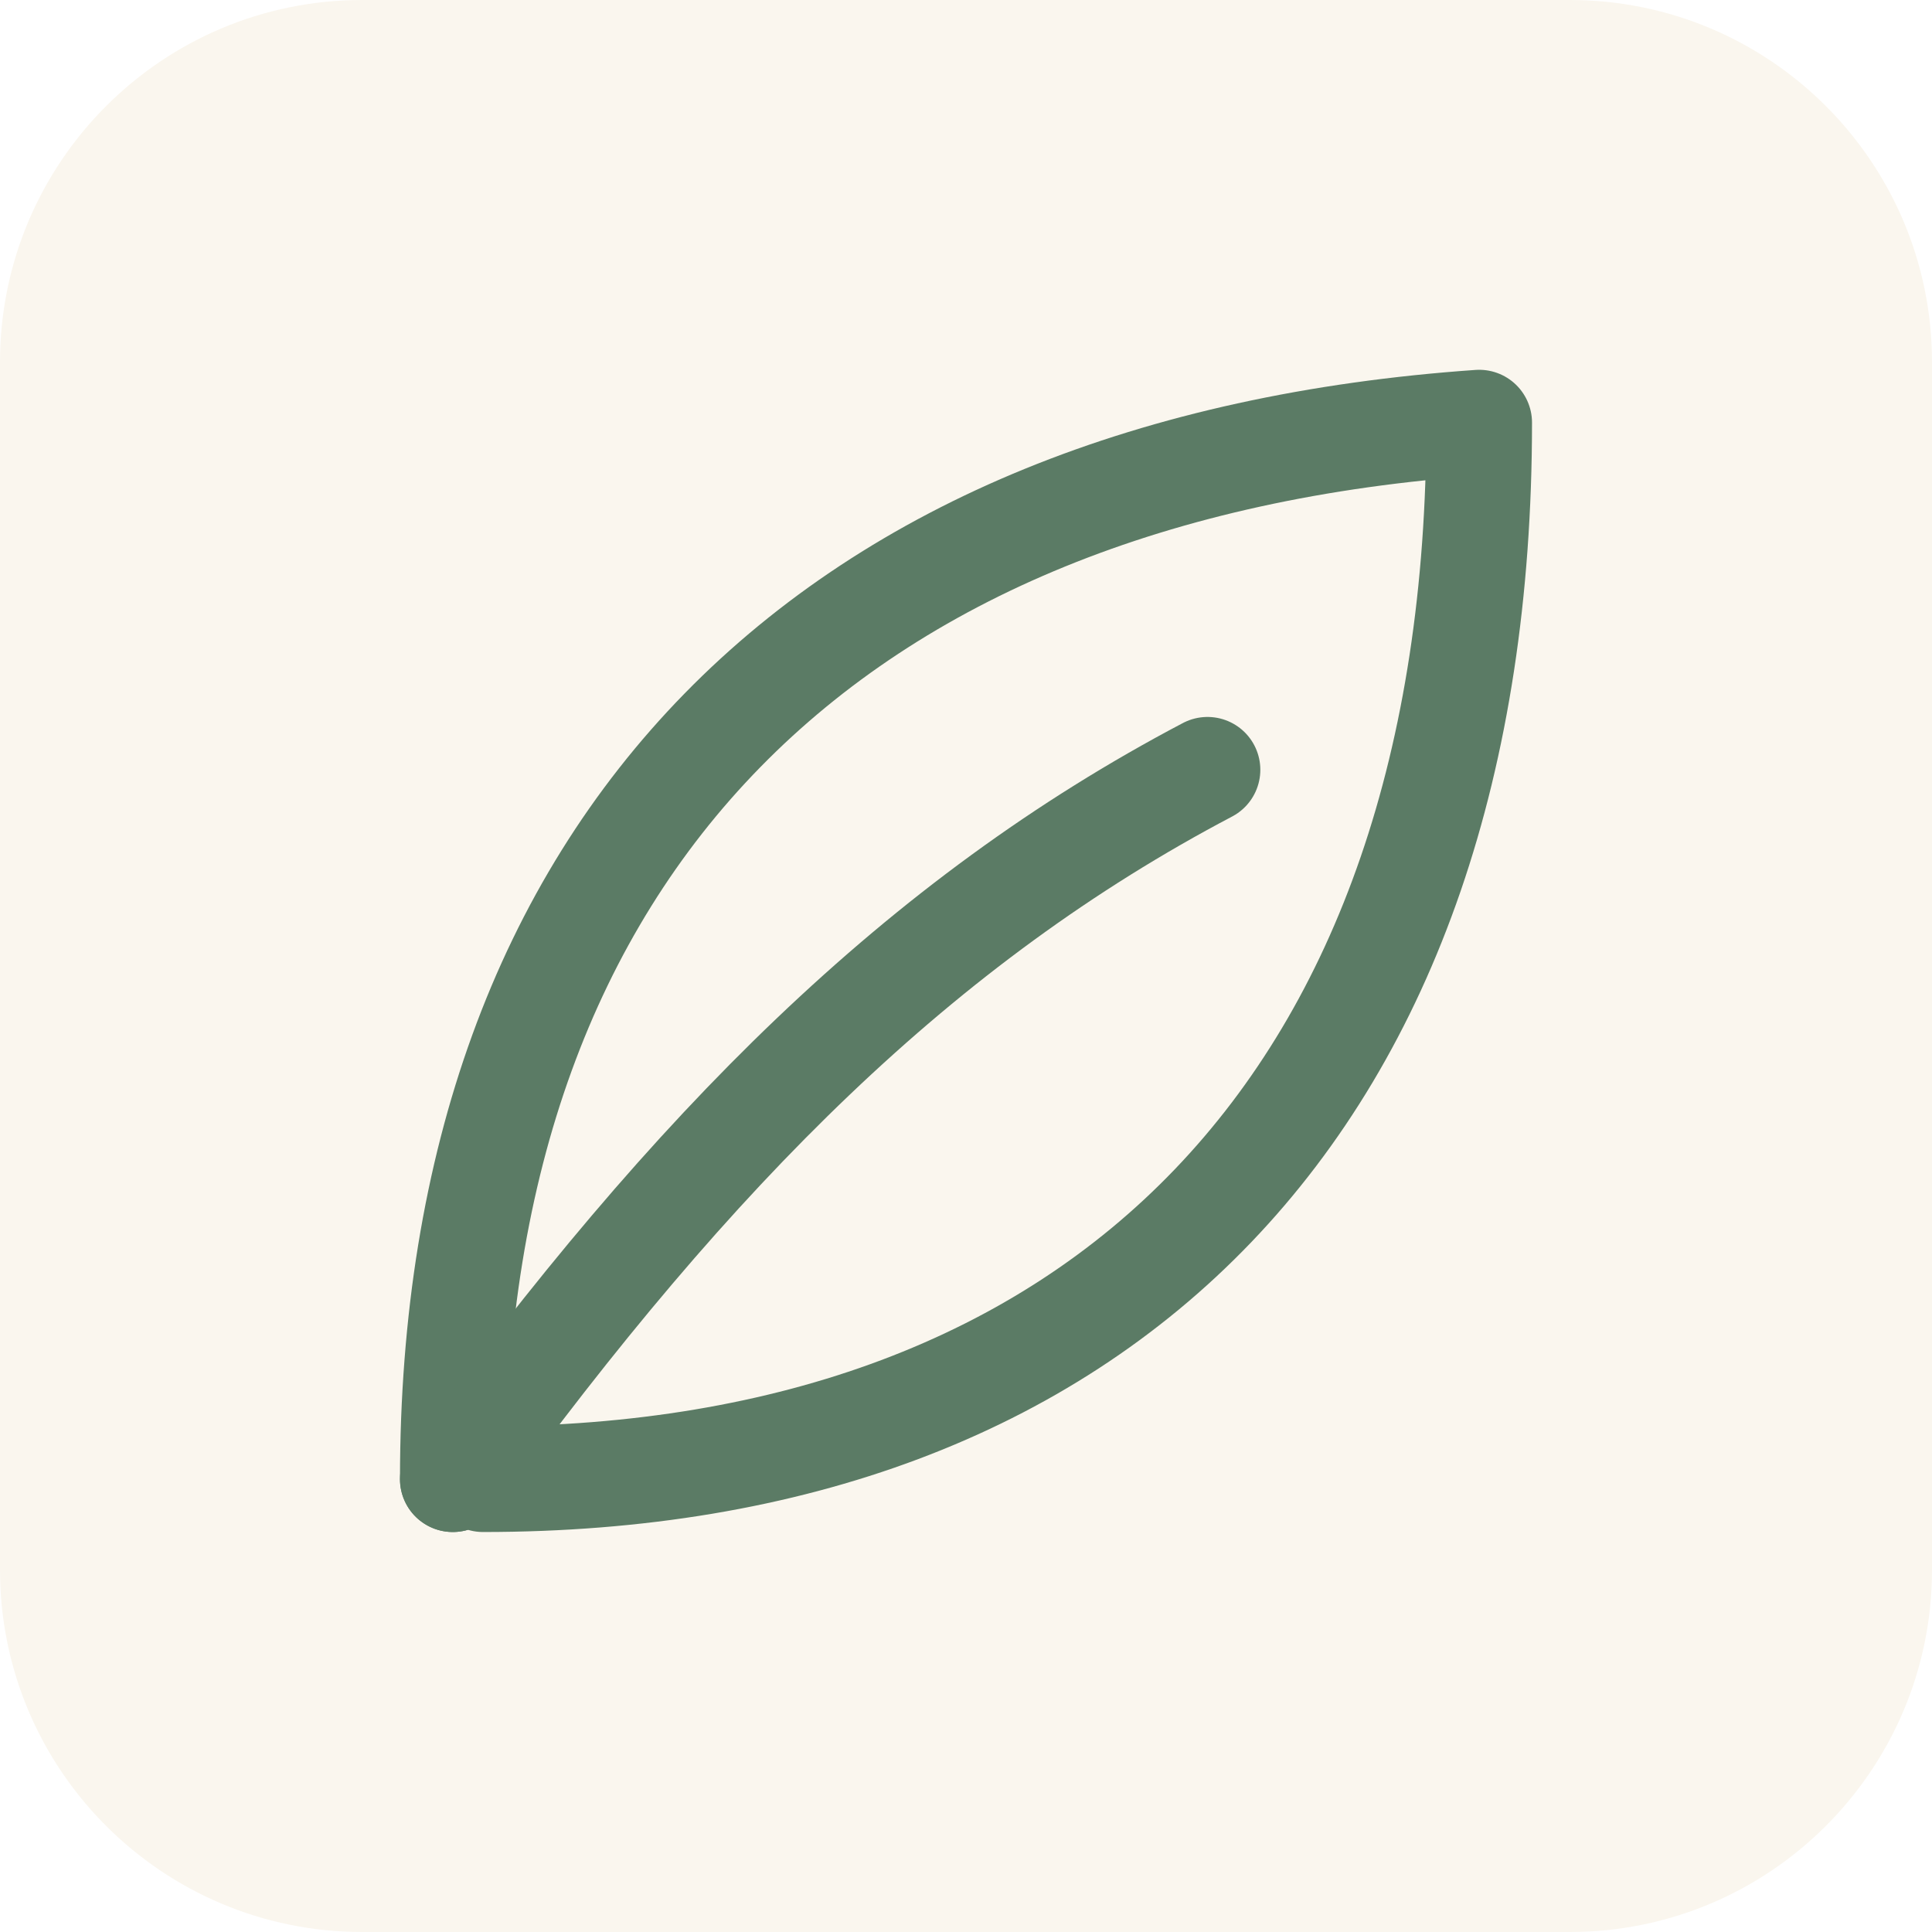
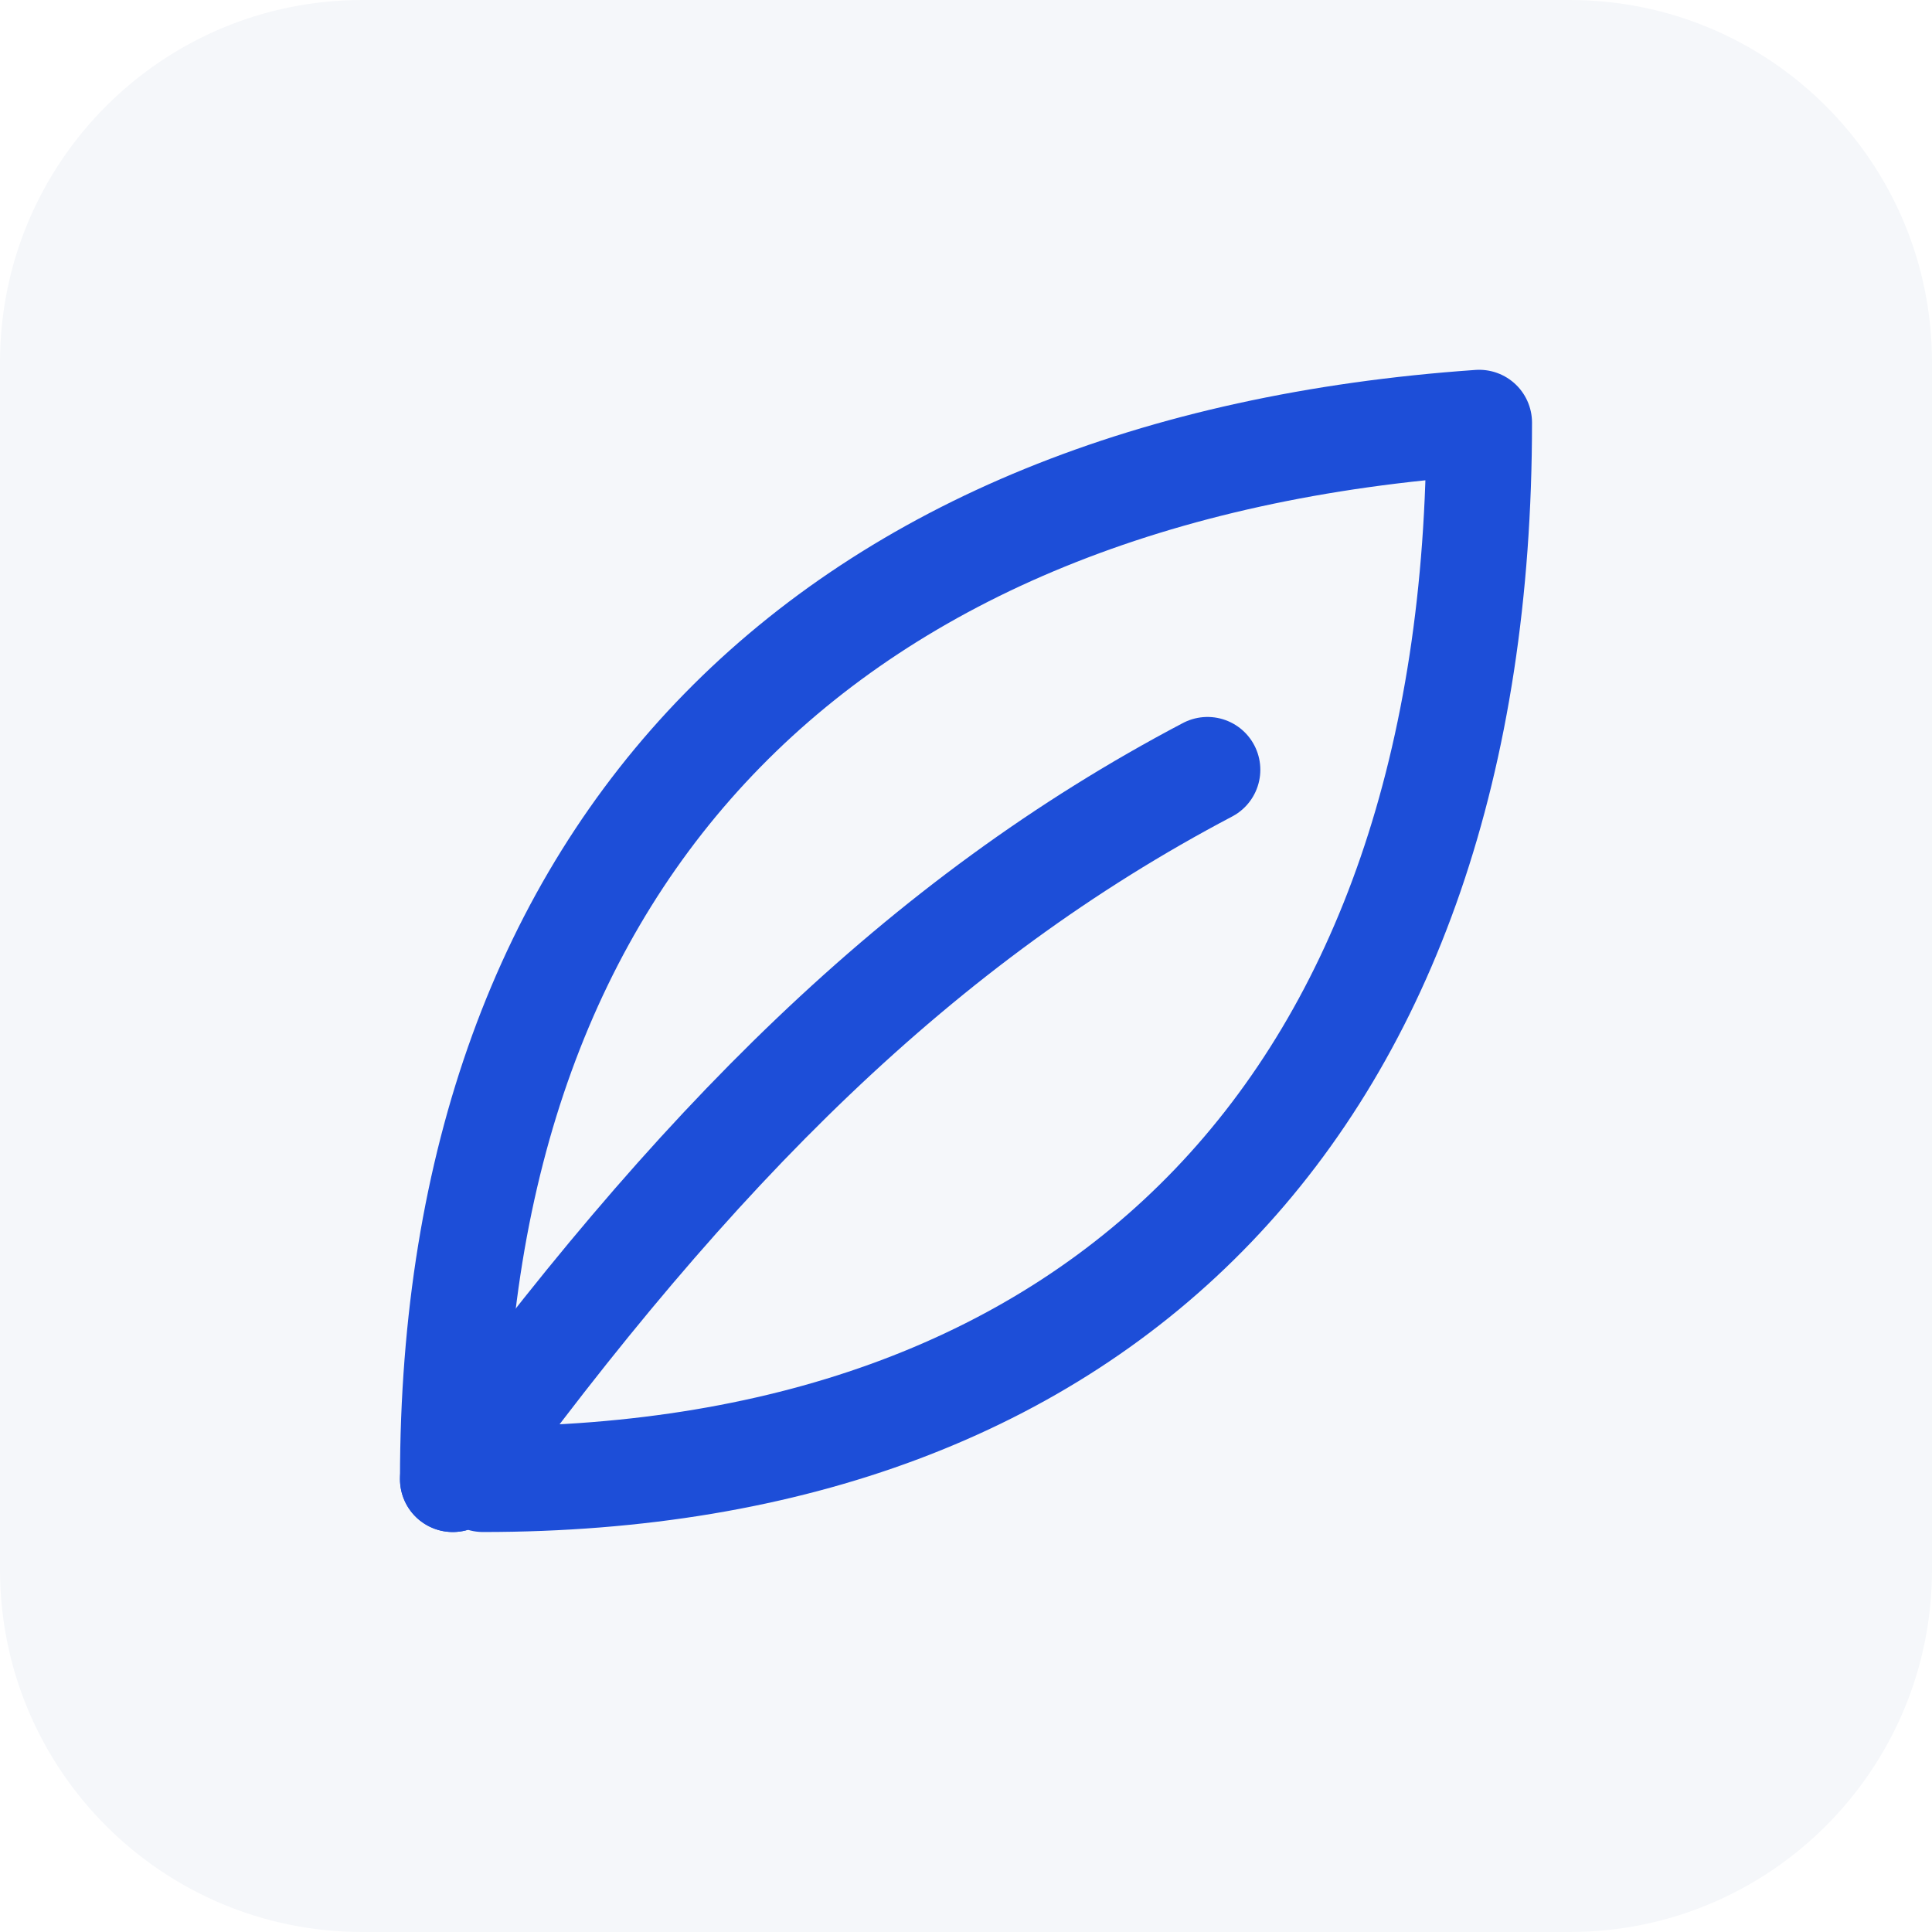
<svg xmlns="http://www.w3.org/2000/svg" viewBox="0 0 512 512">
-   <rect width="512" height="512" rx="96" fill="#FAF6EE" />
-   <path d="M120 392 C120 224 220 124 392 112 C392 292 292 392 128 392" fill="none" stroke="#5B7B65" stroke-width="28" stroke-linecap="round" stroke-linejoin="round" />
-   <path d="M120 392 C184 304 244 244 320 204" fill="none" stroke="#5B7B65" stroke-width="28" stroke-linecap="round" />
+   <rect width="512" height="512" rx="96" fill="#f5f7fa" />
+   <path d="M120 392 C120 224 220 124 392 112 C392 292 292 392 128 392" fill="none" stroke="#1d4ed8" stroke-width="28" stroke-linecap="round" stroke-linejoin="round" />
+   <path d="M120 392 C184 304 244 244 320 204" fill="none" stroke="#1d4ed8" stroke-width="28" stroke-linecap="round" />
</svg>
